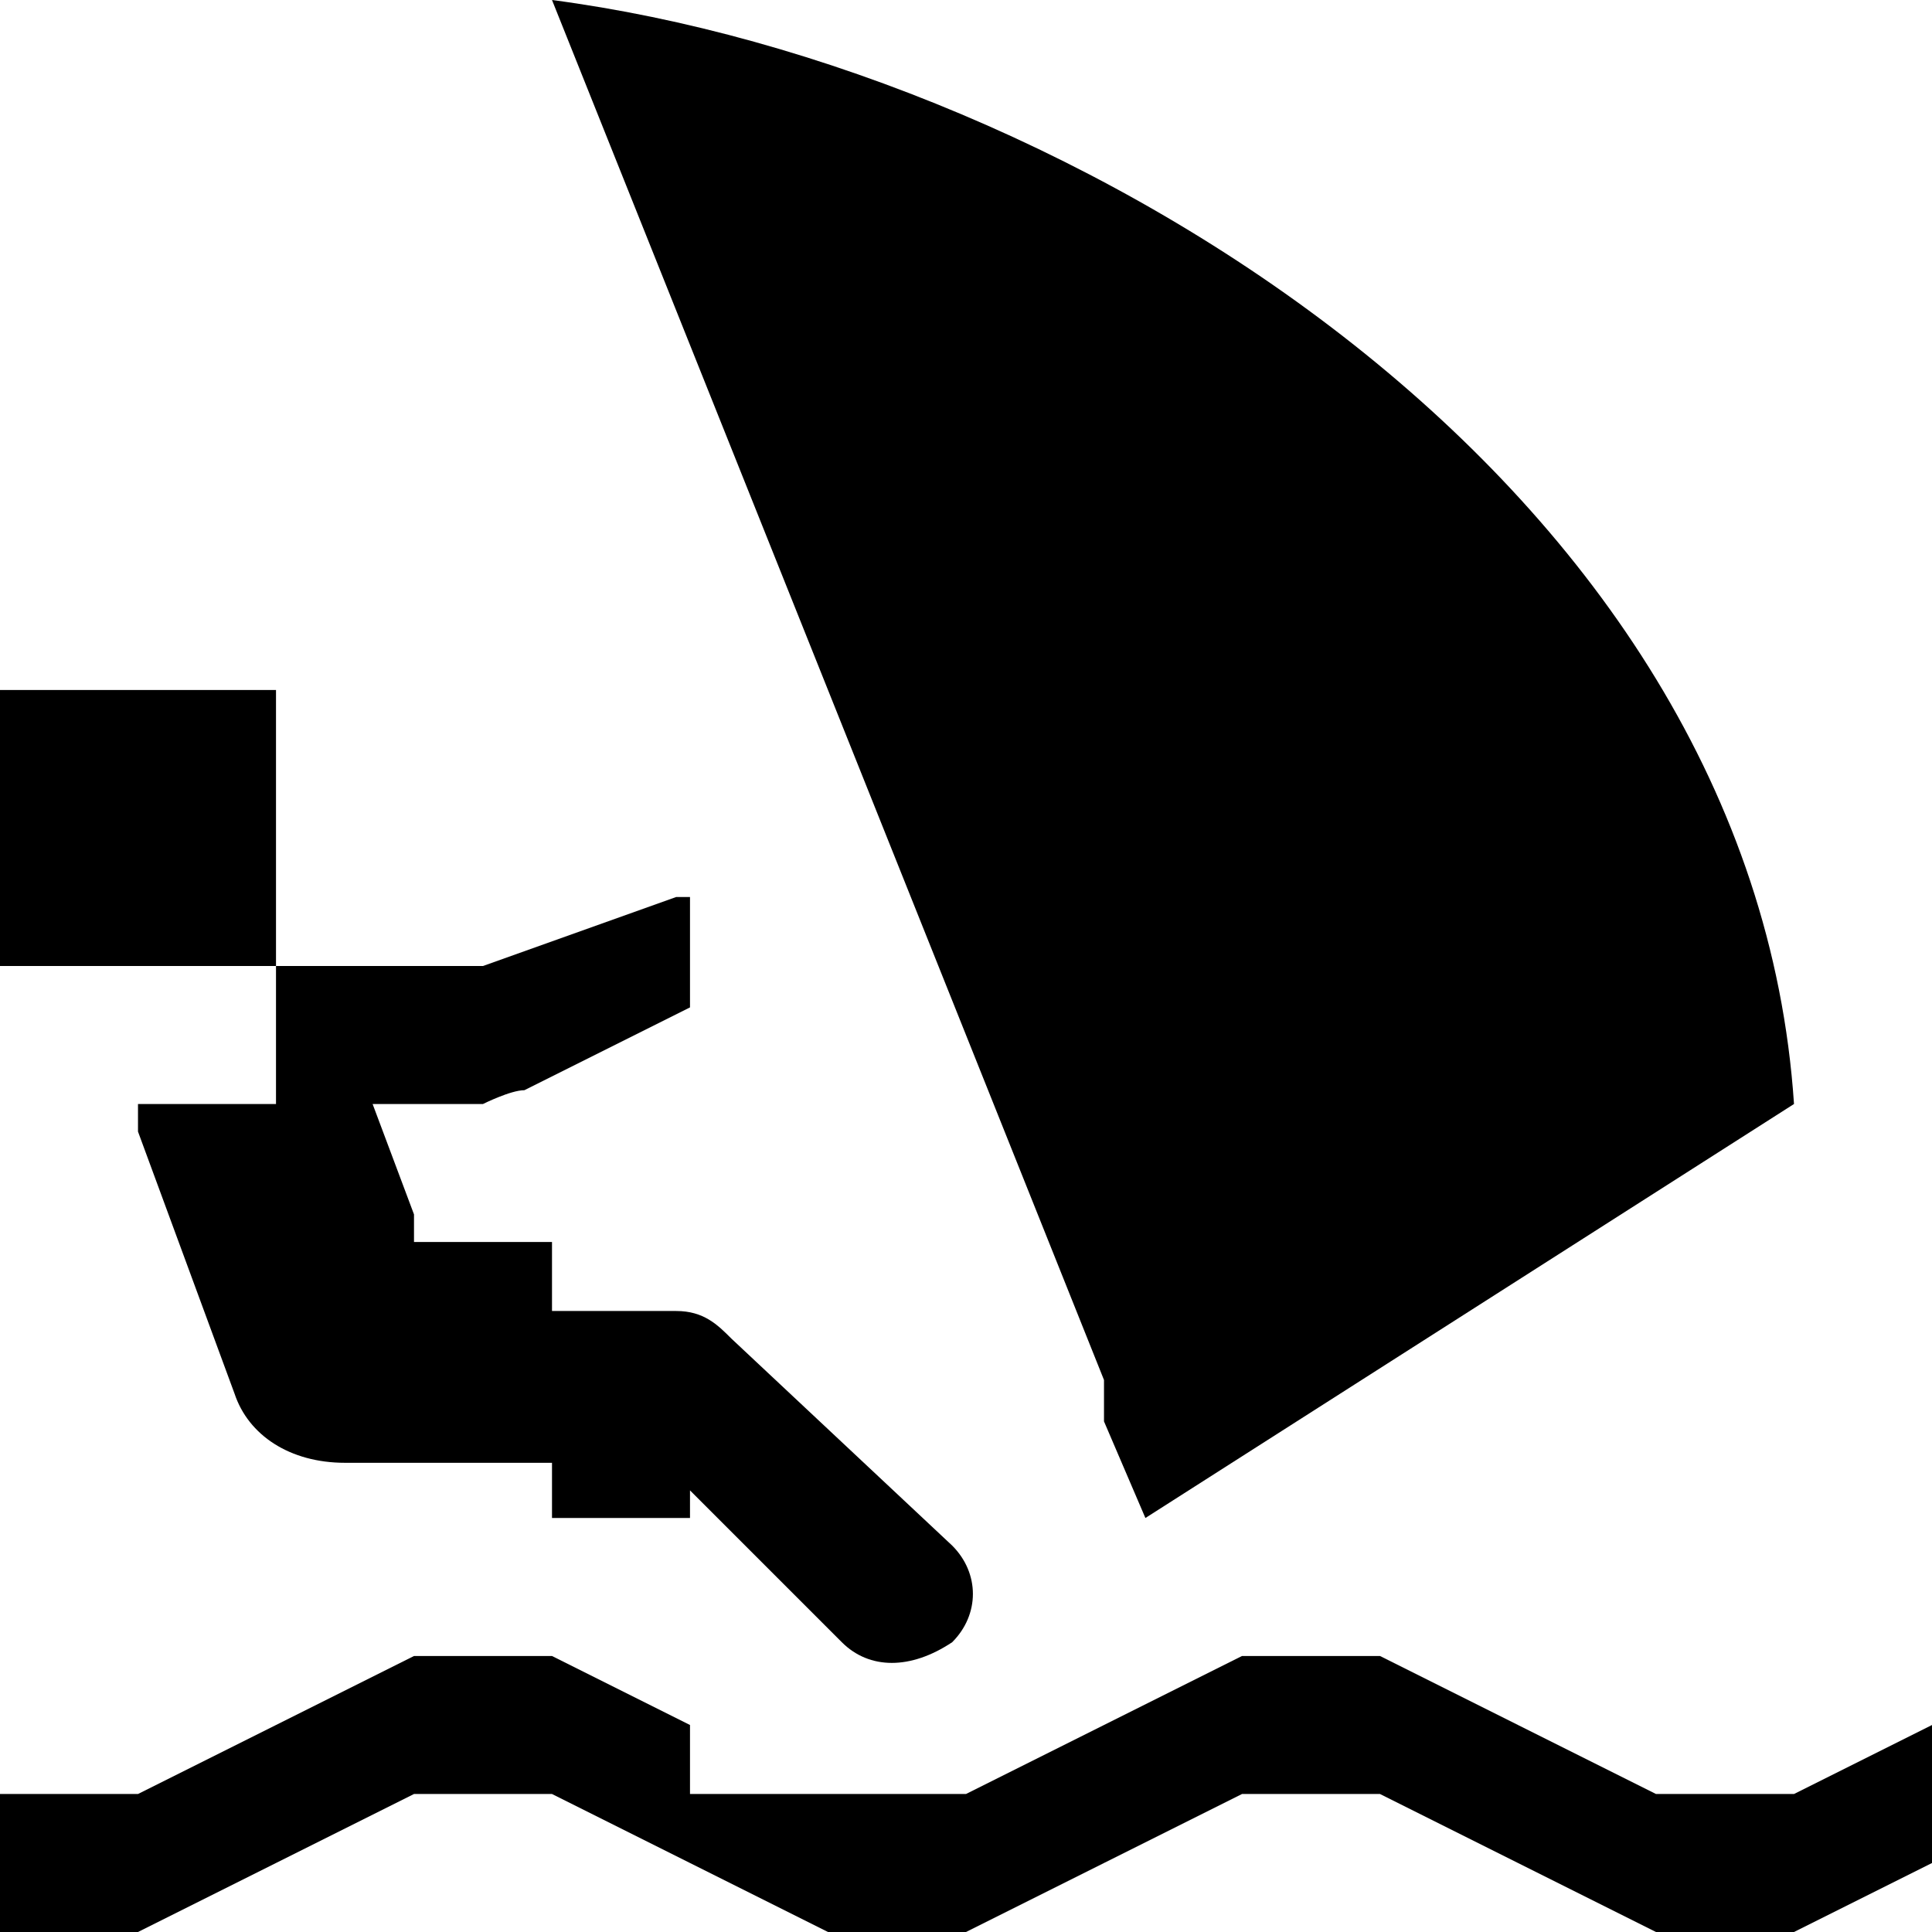
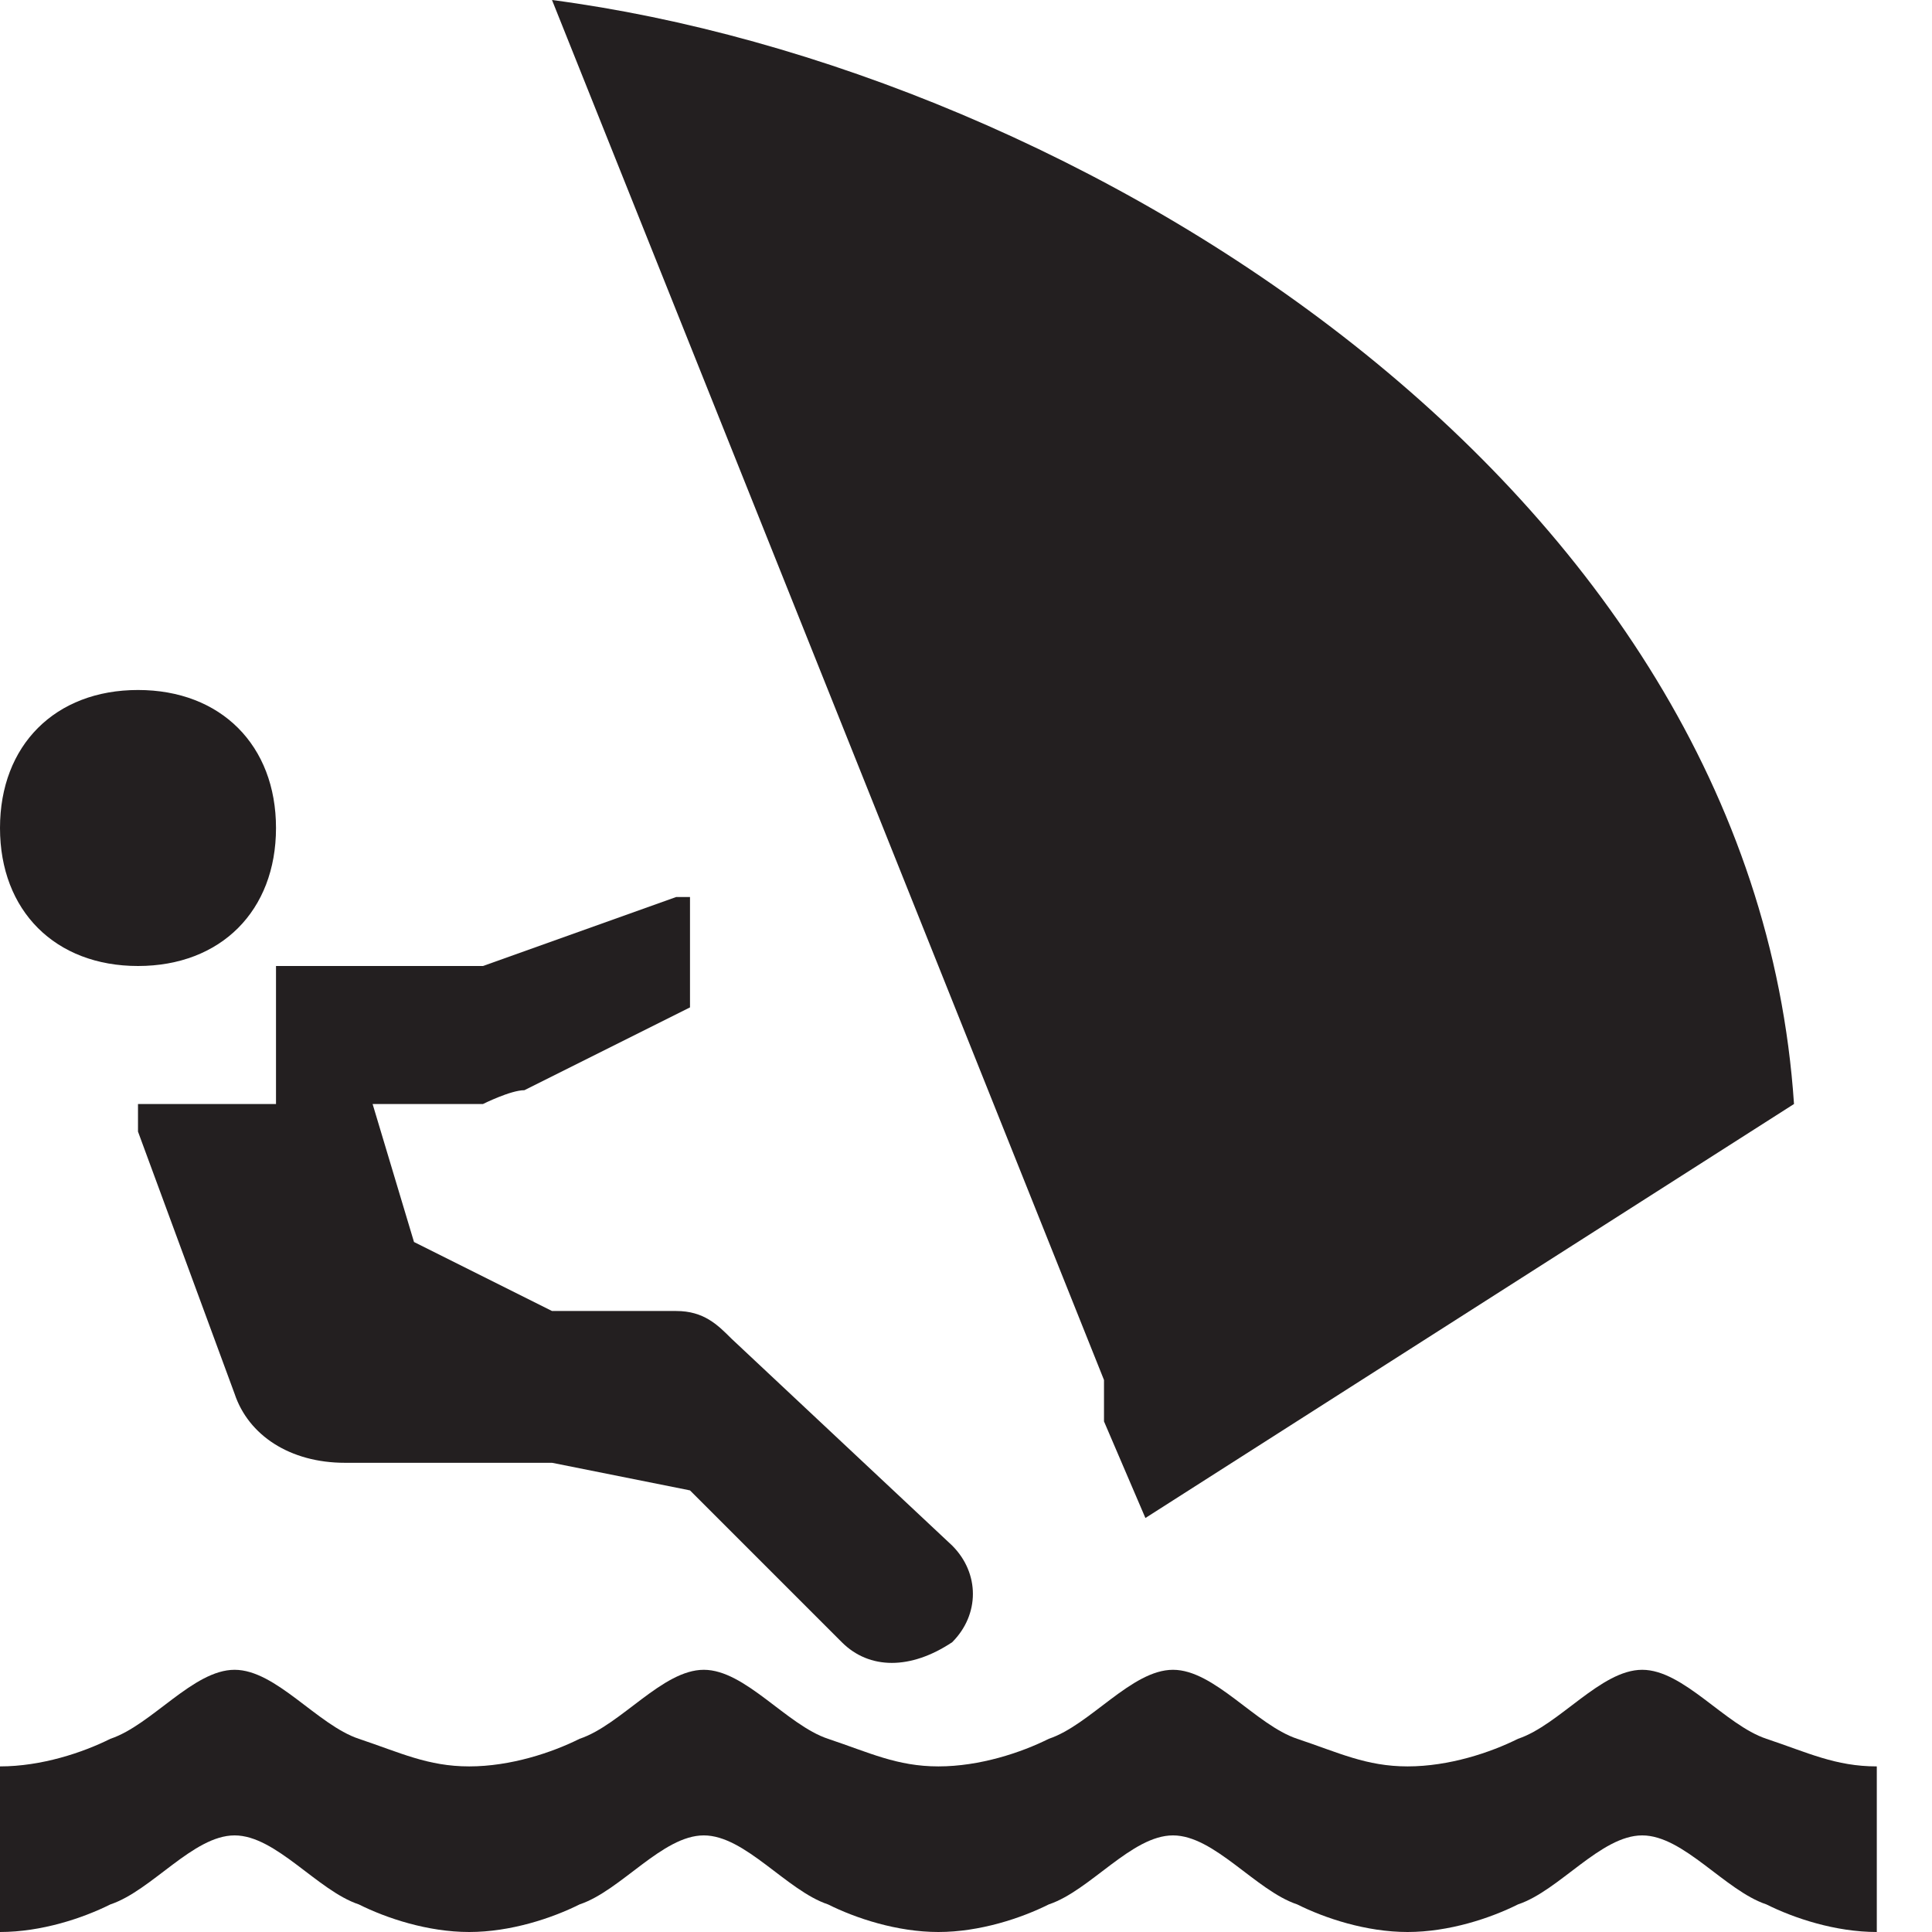
- <svg xmlns="http://www.w3.org/2000/svg" version="1.1" id="Icons" x="0px" y="0px" width="14px" height="14px" viewBox="0 0 14 14" style="enable-background:new 0 0 14 14;" xml:space="preserve">
-   <g>
-     <path d="M13,13h-1l-2-1H9l-2,1H6H5v-0.5L4,12H3l-2,1H0v1h1l2-1h1l2,1h1l2-1h1l2,1h1l1-0.5c0-0.2,0-0.3,0-0.5s0-0.3,0-0.5L13,13z" />
-     <path d="M2,8H1v0.2l0.7,1.9c0.1,0.3,0.4,0.5,0.8,0.5H4V11h1v-0.2l1.1,1.1c0.2,0.2,0.5,0.2,0.8,0c0.2-0.2,0.2-0.5,0-0.7L5.3,9.7   C5.2,9.6,5.1,9.5,4.9,9.5H4V9H3V8.8L2.7,8H3h0.5c0,0,0.2-0.1,0.3-0.1L5,7.3V6.5l0,0H4.9L3.5,7H2V8z" />
-     <path d="M8,10v0.3L8.3,11L13,8c-0.3-4.5-5.2-7.5-9-8L8,10L8,10z" />
-     <rect y="5" width="2" height="2" />
-   </g>
+ <svg xmlns="http://www.w3.org/2000/svg" version="1.1" id="Icons" x="0px" y="0px" width="14px" height="14px" viewBox="0 0 14 14" enable-background="new 0 0 14 14" xml:space="preserve">
+   <path fill="#231F20" d="M13.6,14c-0.3,0-0.6-0.1-0.8-0.2c-0.3-0.1-0.6-0.5-0.9-0.5c-0.3,0-0.6,0.4-0.9,0.5c-0.2,0.1-0.5,0.2-0.8,0.2  s-0.6-0.1-0.8-0.2c-0.3-0.1-0.6-0.5-0.9-0.5c-0.3,0-0.6,0.4-0.9,0.5C7.4,13.9,7.1,14,6.8,14S6.2,13.9,6,13.8  c-0.3-0.1-0.6-0.5-0.9-0.5s-0.6,0.4-0.9,0.5C4,13.9,3.7,14,3.4,14s-0.6-0.1-0.8-0.2c-0.3-0.1-0.6-0.5-0.9-0.5s-0.6,0.4-0.9,0.5  C0.6,13.9,0.3,14,0,14v-1.2c0.3,0,0.6-0.1,0.8-0.2c0.3-0.1,0.6-0.5,0.9-0.5s0.6,0.4,0.9,0.5s0.5,0.2,0.8,0.2s0.6-0.1,0.8-0.2  c0.3-0.1,0.6-0.5,0.9-0.5s0.6,0.4,0.9,0.5s0.5,0.2,0.8,0.2s0.6-0.1,0.8-0.2c0.3-0.1,0.6-0.5,0.9-0.5s0.6,0.4,0.9,0.5  c0.3,0.1,0.5,0.2,0.8,0.2s0.6-0.1,0.8-0.2c0.3-0.1,0.6-0.5,0.9-0.5c0.3,0,0.6,0.4,0.9,0.5c0.3,0.1,0.5,0.2,0.8,0.2  C13.6,12.8,13.6,14,13.6,14z" />
+   <path fill="#231F20" d="M2,8H1v0.2l0.7,1.9c0.1,0.3,0.4,0.5,0.8,0.5H4l1,0.2l1.1,1.1c0.2,0.2,0.5,0.2,0.8,0c0.2-0.2,0.2-0.5,0-0.7  L5.3,9.7C5.2,9.6,5.1,9.5,4.9,9.5H4L3,9L2.7,8H3h0.5c0,0,0.2-0.1,0.3-0.1L5,7.3V6.5l0,0H4.9L3.5,7H2V8z" />
+   <path fill="#231F20" d="M8,10v0.3L8.3,11L13,8c-0.3-4.5-5.2-7.5-9-8L8,10L8,10z" />
+   <path fill="#231F20" d="M1,5c0.6,0,1,0.4,1,1S1.6,7,1,7S0,6.6,0,6S0.4,5,1,5z" />
</svg>
